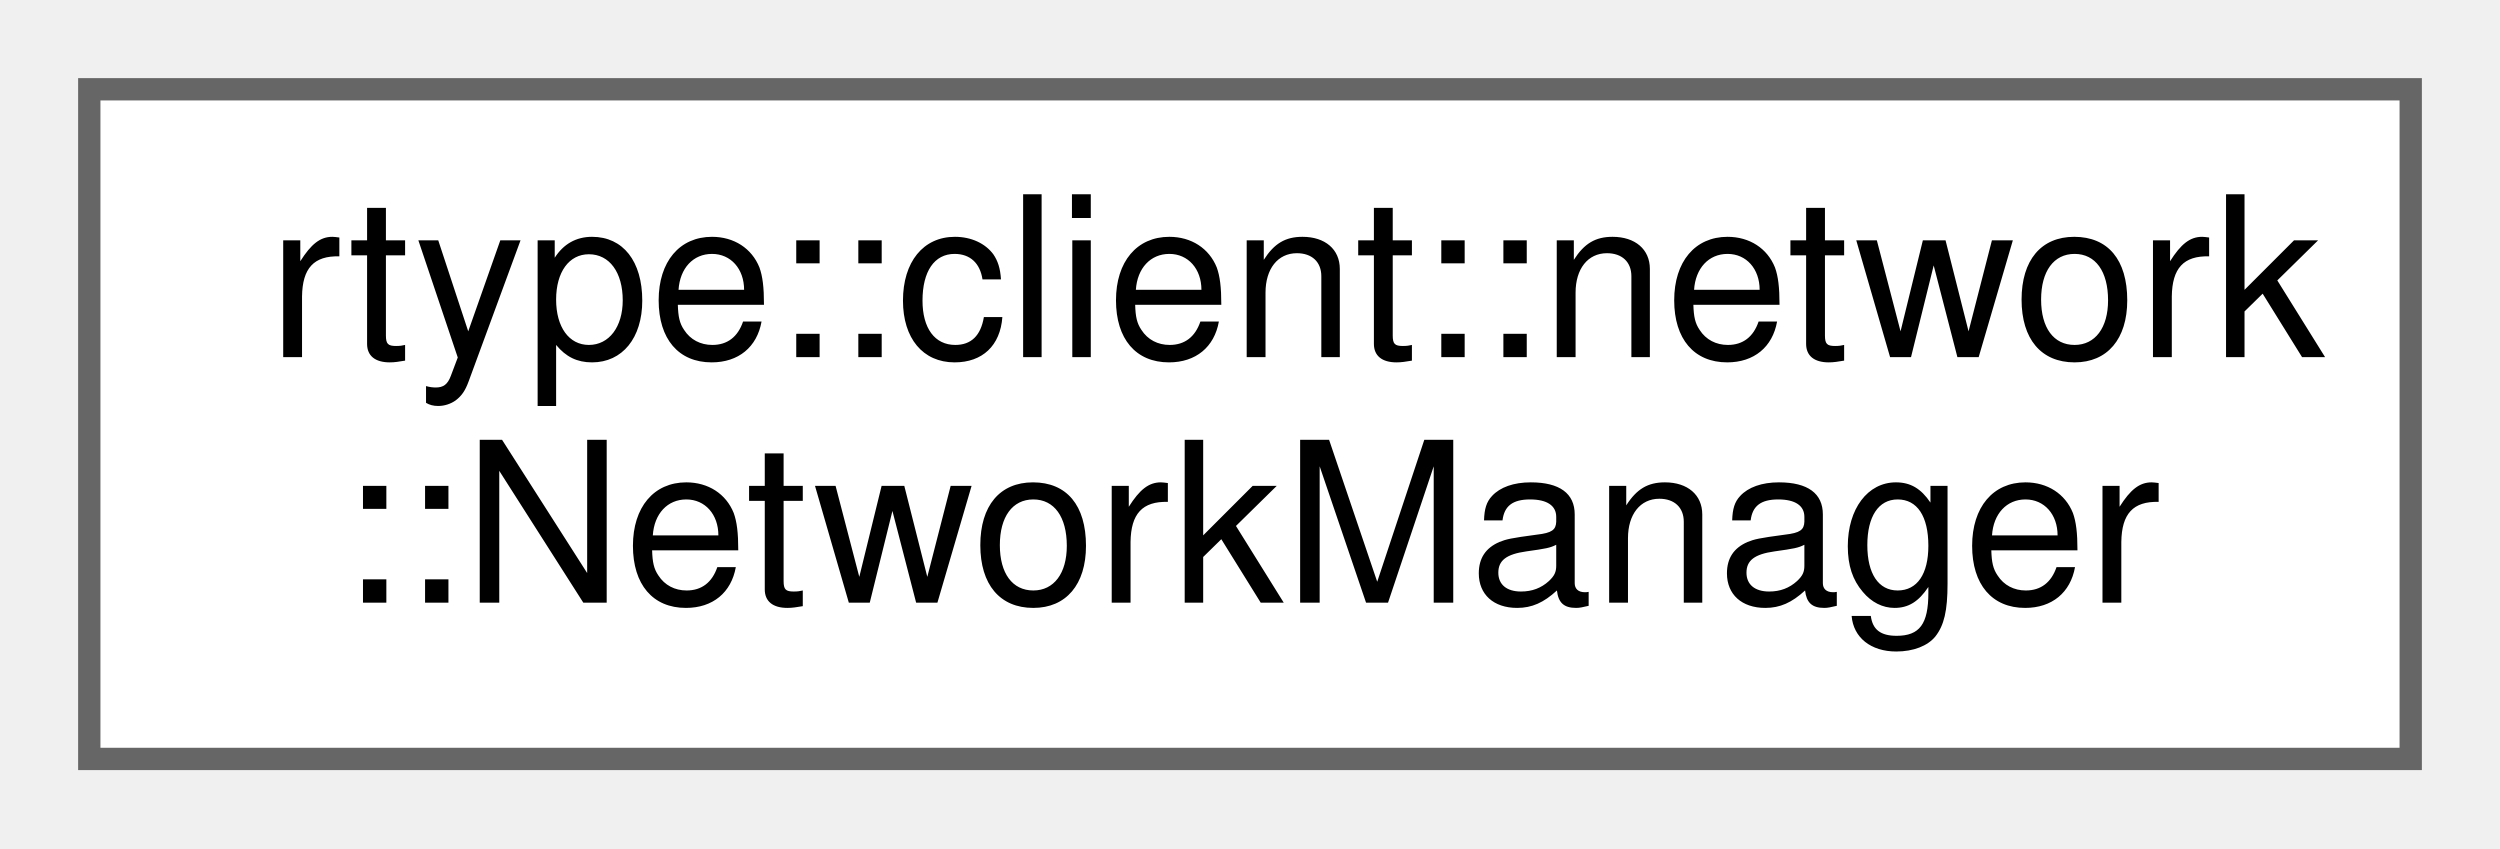
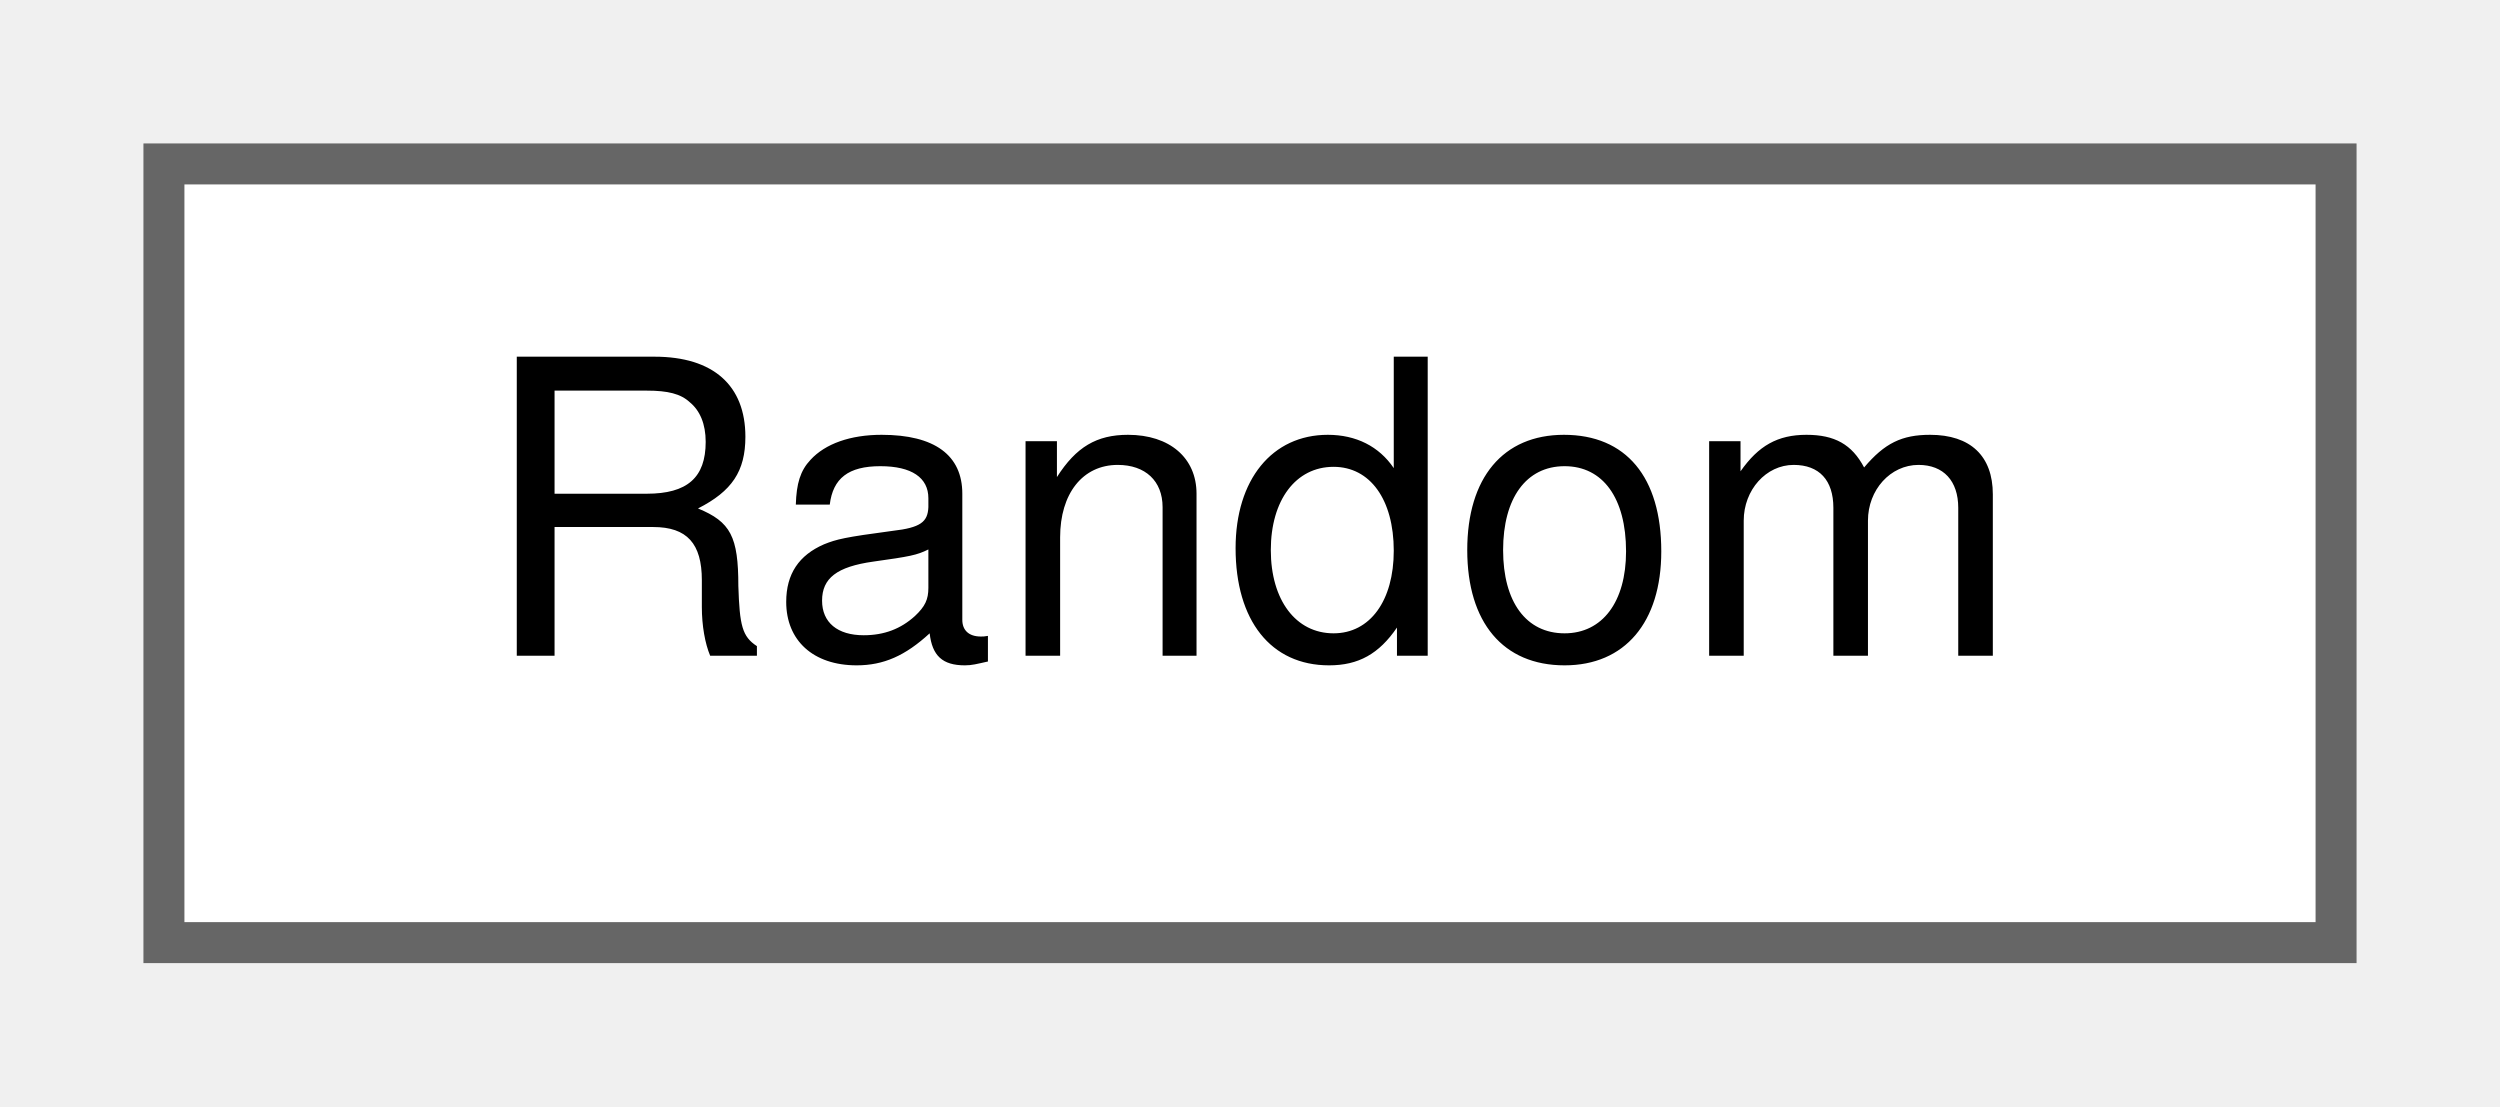
- <svg xmlns="http://www.w3.org/2000/svg" xmlns:xlink="http://www.w3.org/1999/xlink" width="112pt" height="38pt" viewBox="0.00 0.00 112.00 38.00">
-   <g id="graph0" class="graph" transform="scale(1 1) rotate(0) translate(4 34)">
+ <svg xmlns="http://www.w3.org/2000/svg" xmlns:xlink="http://www.w3.org/1999/xlink" width="61pt" height="27pt" viewBox="0.00 0.00 61.00 27.00">
+   <g id="graph0" class="graph" transform="scale(1 1) rotate(0) translate(4 23)">
    <g id="node1" class="node">
      <g id="a_node1">
-         <a xlink:href="classrtype_1_1client_1_1network_1_1_network_manager.html" target="_top" xlink:title=" ">
-           <polygon fill="white" stroke="#666666" points="104,-30 0,-30 0,0 104,0 104,-30" />
-           <text text-anchor="start" x="8" y="-18" font-family="Helvetica,sans-Serif" font-size="10.00">rtype::client::network</text>
-           <text text-anchor="middle" x="52" y="-7" font-family="Helvetica,sans-Serif" font-size="10.00">::NetworkManager</text>
+         <a xlink:href="class_random.html" target="_top" xlink:title=" ">
+           <polygon fill="white" stroke="#666666" points="53,-19 0,-19 0,0 53,0 53,-19" />
+           <text text-anchor="middle" x="26.5" y="-7" font-family="Helvetica,sans-Serif" font-size="10.00">Random</text>
        </a>
      </g>
    </g>
  </g>
</svg>
